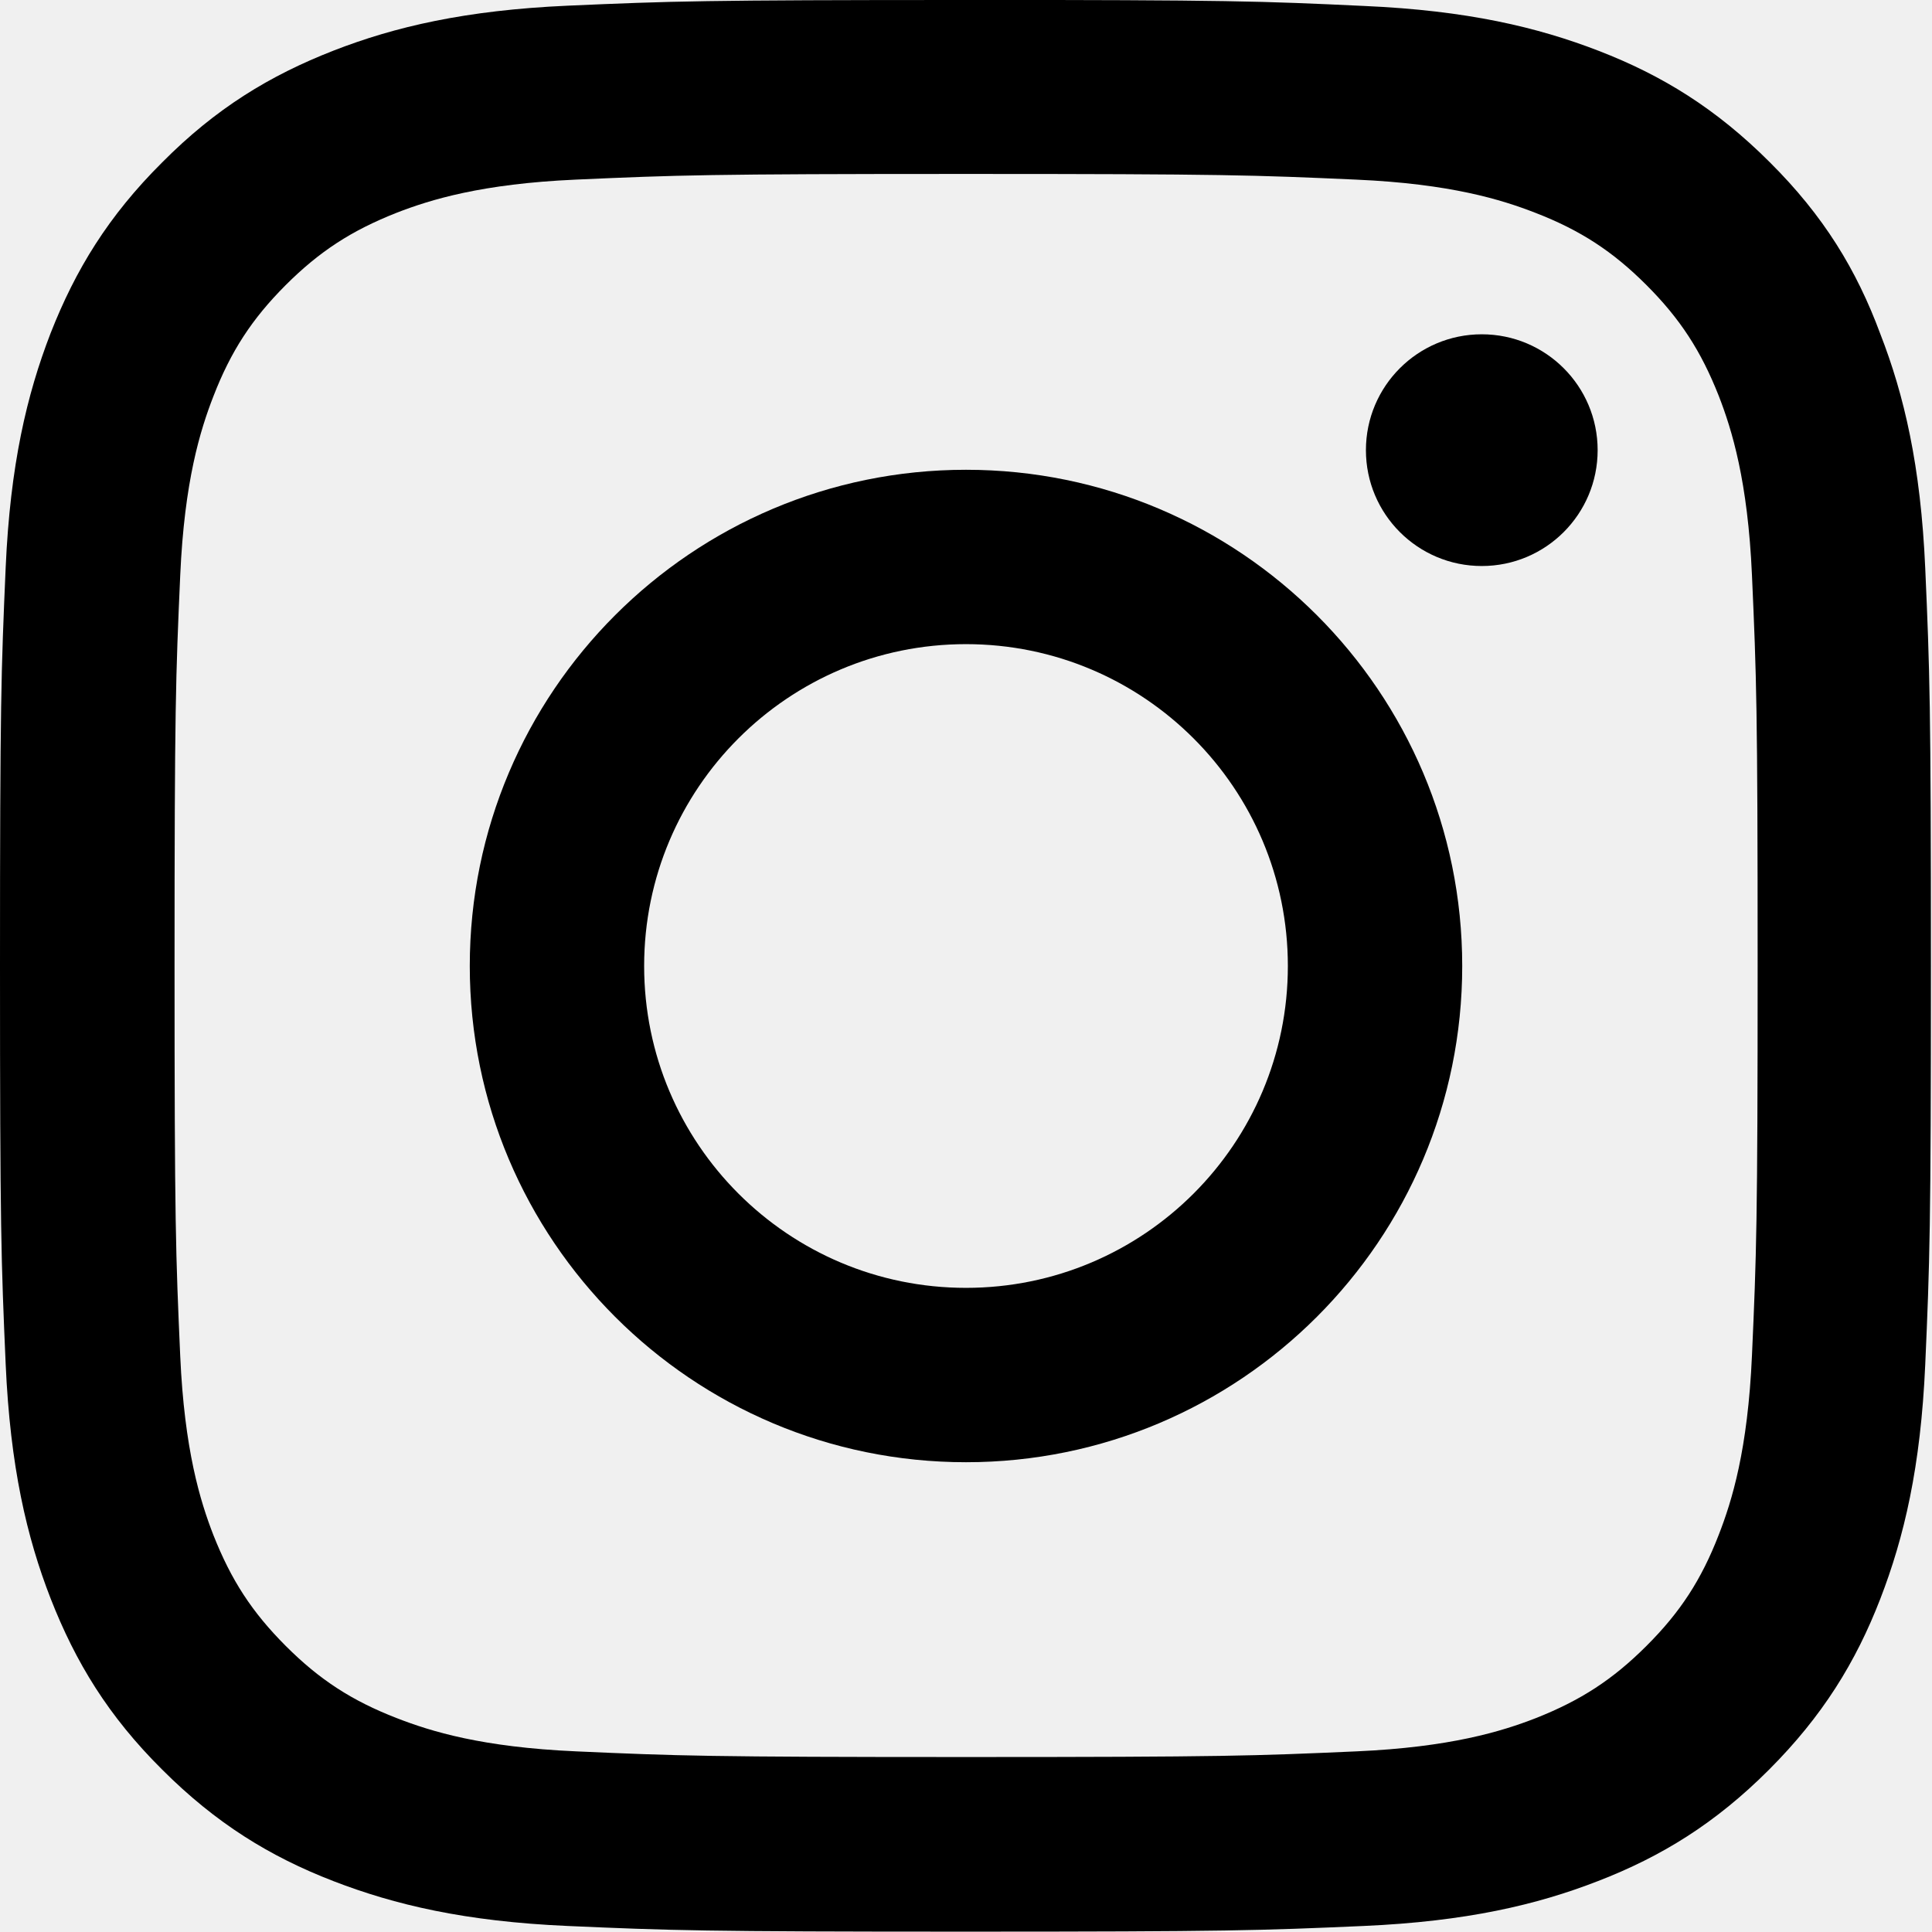
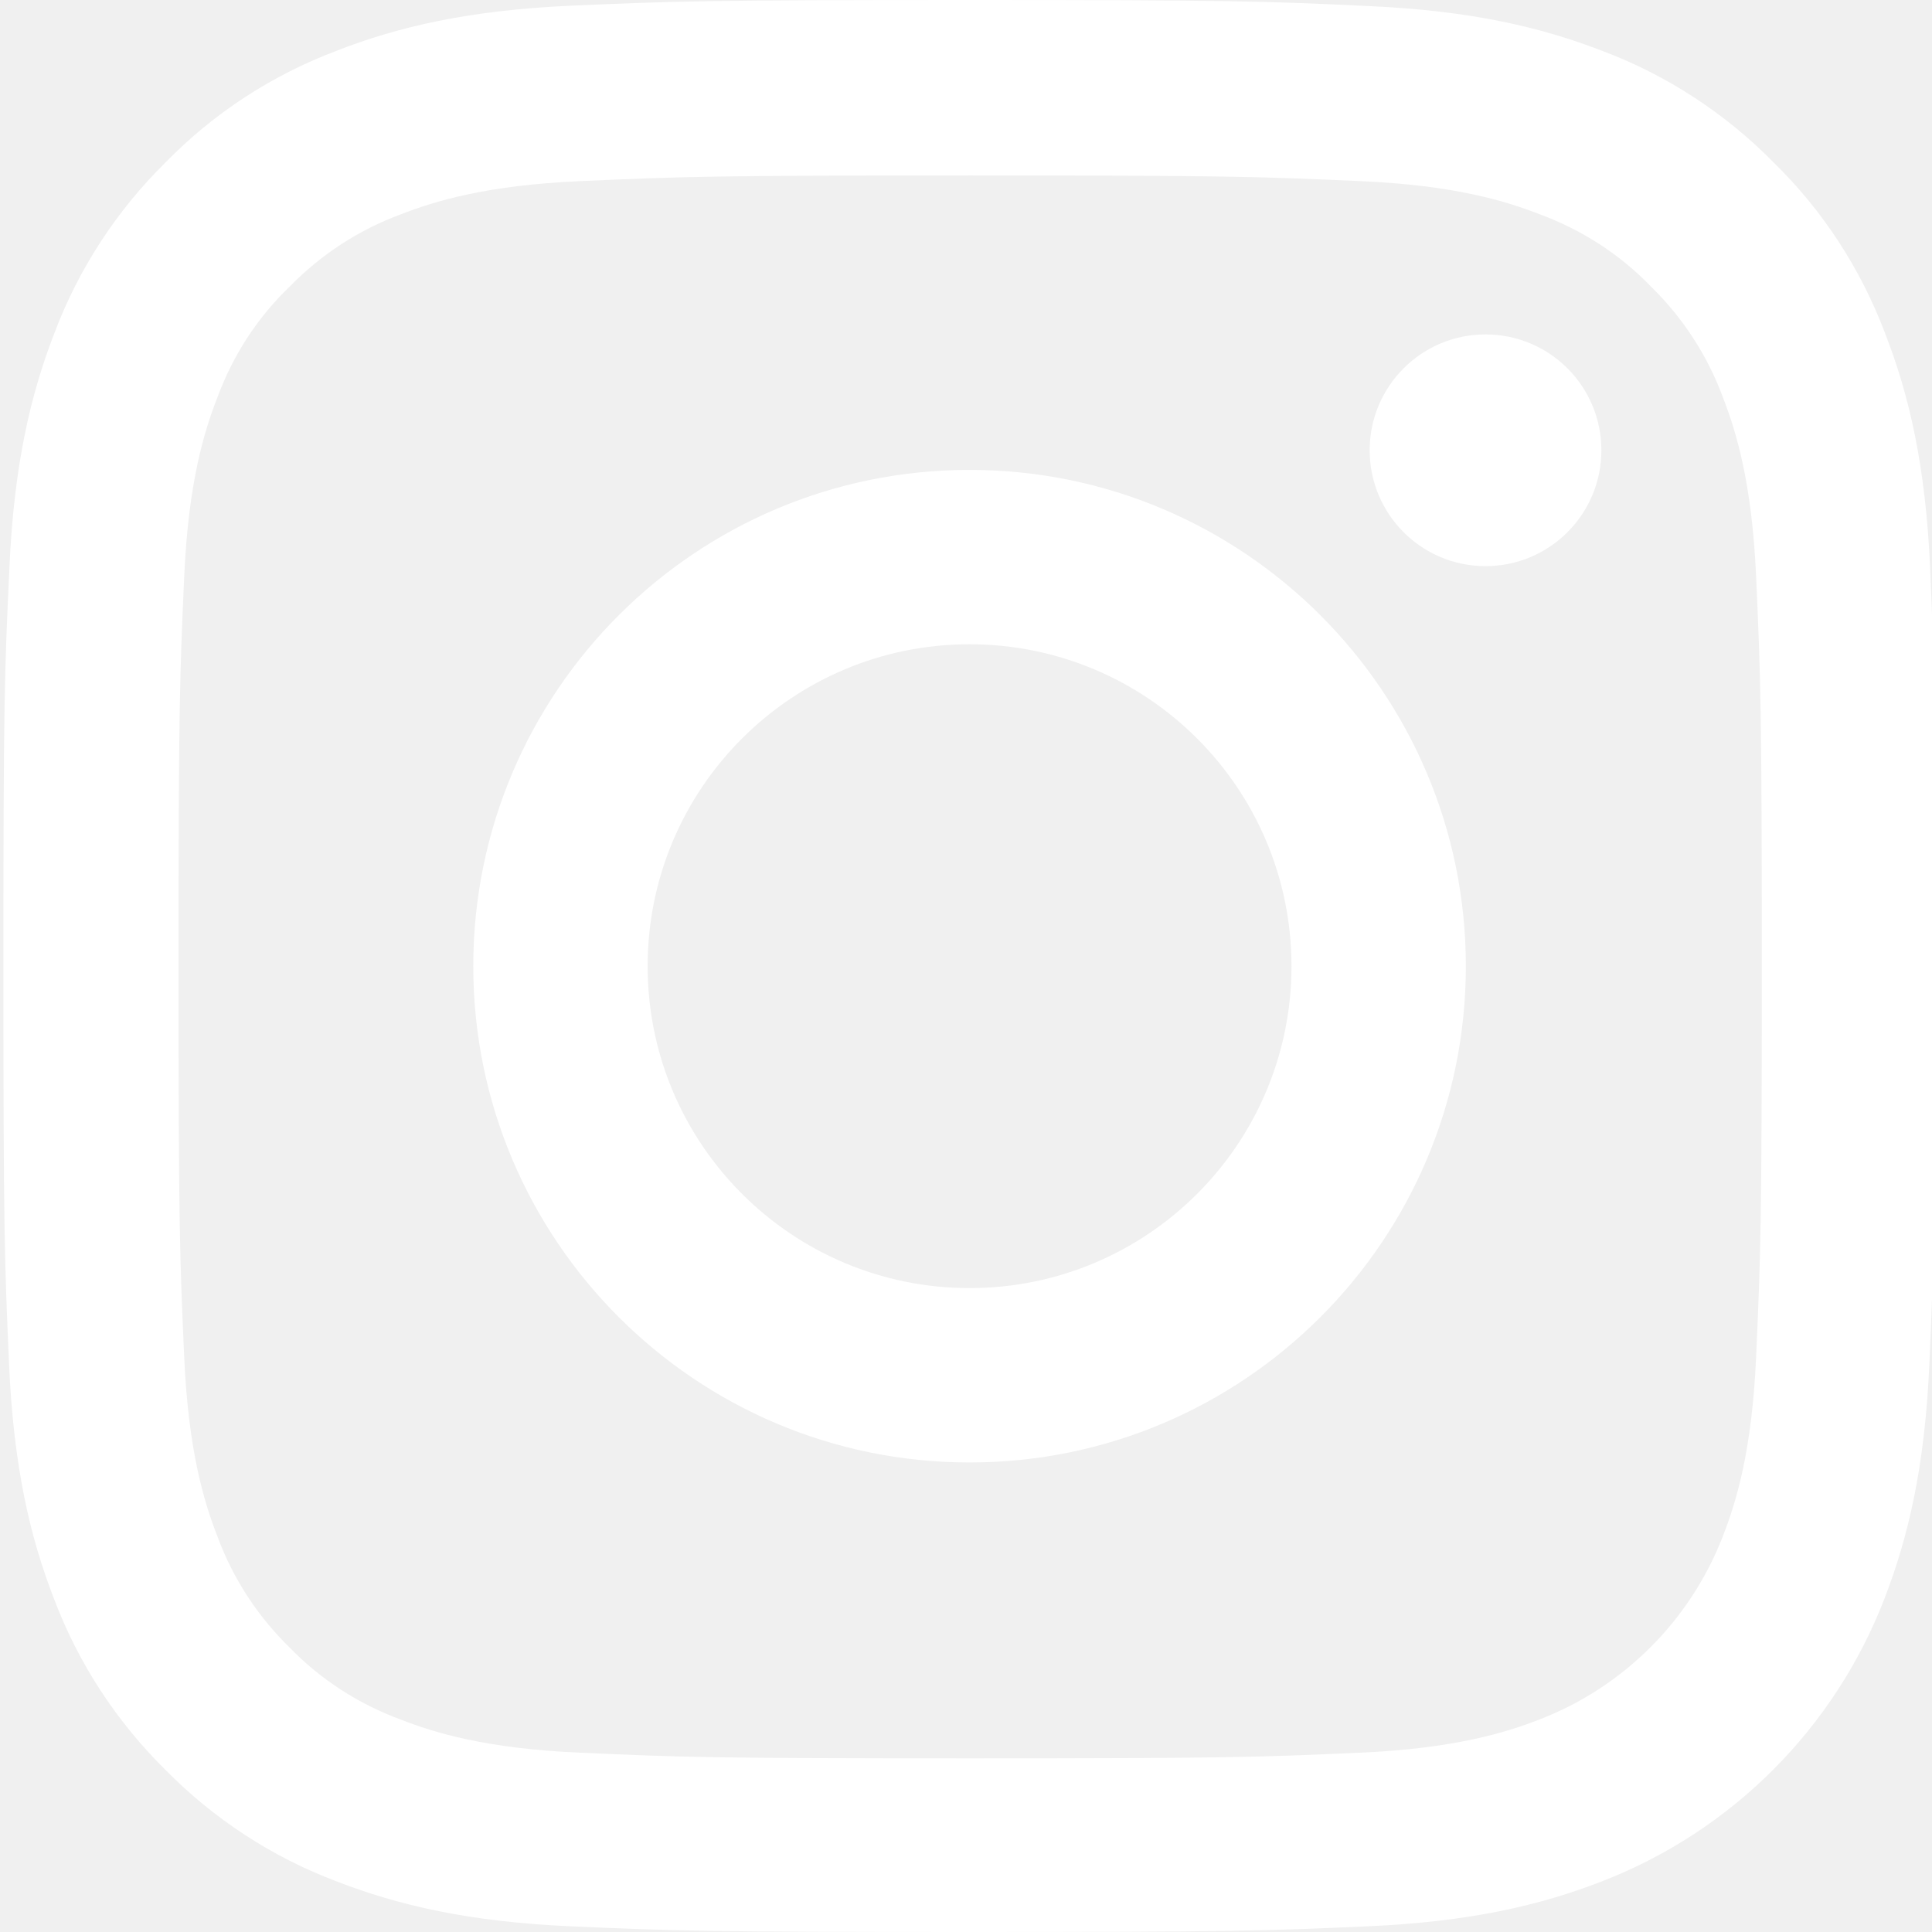
<svg xmlns="http://www.w3.org/2000/svg" version="1.1" width="32" height="32" viewBox="0 0 32 32">
-   <path d="M16 2.881c4.275 0 4.781 0.019 6.462 0.094 1.563 0.069 2.406 0.331 2.969 0.55 0.744 0.288 1.281 0.638 1.837 1.194 0.563 0.563 0.906 1.094 1.2 1.838 0.219 0.563 0.481 1.412 0.55 2.969 0.075 1.688 0.094 2.194 0.094 6.463s-0.019 4.781-0.094 6.463c-0.069 1.563-0.331 2.406-0.55 2.969-0.288 0.744-0.637 1.281-1.194 1.837-0.563 0.563-1.094 0.906-1.837 1.2-0.563 0.219-1.413 0.481-2.969 0.55-1.688 0.075-2.194 0.094-6.463 0.094s-4.781-0.019-6.463-0.094c-1.563-0.069-2.406-0.331-2.969-0.55-0.744-0.288-1.281-0.637-1.838-1.194-0.563-0.563-0.906-1.094-1.2-1.837-0.219-0.563-0.481-1.413-0.55-2.969-0.075-1.688-0.094-2.194-0.094-6.463s0.019-4.781 0.094-6.463c0.069-1.563 0.331-2.406 0.55-2.969 0.288-0.744 0.638-1.281 1.194-1.838 0.563-0.563 1.094-0.906 1.838-1.2 0.563-0.219 1.412-0.481 2.969-0.55 1.681-0.075 2.188-0.094 6.463-0.094zM16 0c-4.344 0-4.887 0.019-6.594 0.094-1.7 0.075-2.869 0.35-3.881 0.744-1.056 0.412-1.95 0.956-2.837 1.85-0.894 0.888-1.438 1.781-1.85 2.831-0.394 1.019-0.669 2.181-0.744 3.881-0.075 1.713-0.094 2.256-0.094 6.6s0.019 4.887 0.094 6.594c0.075 1.7 0.35 2.869 0.744 3.881 0.413 1.056 0.956 1.95 1.85 2.837 0.887 0.887 1.781 1.438 2.831 1.844 1.019 0.394 2.181 0.669 3.881 0.744 1.706 0.075 2.25 0.094 6.594 0.094s4.888-0.019 6.594-0.094c1.7-0.075 2.869-0.35 3.881-0.744 1.050-0.406 1.944-0.956 2.831-1.844s1.438-1.781 1.844-2.831c0.394-1.019 0.669-2.181 0.744-3.881 0.075-1.706 0.094-2.25 0.094-6.594s-0.019-4.887-0.094-6.594c-0.075-1.7-0.35-2.869-0.744-3.881-0.394-1.063-0.938-1.956-1.831-2.844-0.887-0.887-1.781-1.438-2.831-1.844-1.019-0.394-2.181-0.669-3.881-0.744-1.712-0.081-2.256-0.1-6.6-0.1v0z" />
-   <path d="M16 7.781c-4.537 0-8.219 3.681-8.219 8.219s3.681 8.219 8.219 8.219 8.219-3.681 8.219-8.219c0-4.537-3.681-8.219-8.219-8.219zM16 21.331c-2.944 0-5.331-2.387-5.331-5.331s2.387-5.331 5.331-5.331c2.944 0 5.331 2.387 5.331 5.331s-2.387 5.331-5.331 5.331z" />
-   <path d="M26.462 7.456c0 1.060-0.859 1.919-1.919 1.919s-1.919-0.859-1.919-1.919c0-1.060 0.859-1.919 1.919-1.919s1.919 0.859 1.919 1.919z" />
+   <path fill="#fff" d="M31.969 9.408c-0.075-1.7-0.35-2.869-0.744-3.882-0.406-1.075-1.032-2.038-1.851-2.838-0.8-0.813-1.769-1.444-2.832-1.844-1.019-0.394-2.182-0.669-3.882-0.744-1.713-0.081-2.257-0.1-6.601-0.1s-4.888 0.019-6.595 0.094c-1.7 0.075-2.869 0.35-3.882 0.744-1.075 0.406-2.038 1.031-2.838 1.85-0.813 0.8-1.444 1.769-1.844 2.832-0.394 1.019-0.669 2.182-0.744 3.882-0.081 1.713-0.1 2.257-0.1 6.601s0.019 4.888 0.094 6.595c0.075 1.7 0.35 2.869 0.744 3.882 0.406 1.075 1.038 2.038 1.85 2.838 0.8 0.813 1.769 1.444 2.832 1.844 1.019 0.394 2.182 0.669 3.882 0.744 1.706 0.075 2.25 0.094 6.595 0.094s4.888-0.019 6.595-0.094c1.7-0.075 2.869-0.35 3.882-0.744 2.151-0.832 3.851-2.532 4.682-4.682 0.394-1.019 0.669-2.182 0.744-3.882 0.075-1.707 0.094-2.251 0.094-6.595s-0.006-4.888-0.081-6.595zM29.087 22.473c-0.069 1.563-0.331 2.407-0.55 2.969-0.538 1.394-1.644 2.5-3.038 3.038-0.563 0.219-1.413 0.481-2.969 0.55-1.688 0.075-2.194 0.094-6.464 0.094s-4.782-0.019-6.464-0.094c-1.563-0.069-2.407-0.331-2.969-0.55-0.694-0.256-1.325-0.663-1.838-1.194-0.531-0.519-0.938-1.144-1.194-1.838-0.219-0.563-0.481-1.413-0.55-2.969-0.075-1.688-0.094-2.194-0.094-6.464s0.019-4.782 0.094-6.464c0.069-1.563 0.331-2.407 0.55-2.969 0.256-0.694 0.663-1.325 1.2-1.838 0.519-0.531 1.144-0.938 1.838-1.194 0.563-0.219 1.413-0.481 2.969-0.55 1.688-0.075 2.194-0.094 6.464-0.094 4.276 0 4.782 0.019 6.464 0.094 1.563 0.069 2.407 0.331 2.969 0.55 0.694 0.256 1.325 0.662 1.838 1.194 0.531 0.519 0.938 1.144 1.194 1.838 0.219 0.563 0.481 1.413 0.55 2.969 0.075 1.688 0.094 2.194 0.094 6.464s-0.019 4.77-0.094 6.458z" />
+   <path fill="#fff" d="M16.059 7.783c-4.538 0-8.22 3.682-8.22 8.22s3.682 8.22 8.22 8.22c4.539 0 8.22-3.682 8.22-8.22s-3.682-8.22-8.22-8.22zM16.059 21.335c-2.944 0-5.332-2.388-5.332-5.332s2.388-5.332 5.332-5.332c2.944 0 5.332 2.388 5.332 5.332s-2.388 5.332-5.332 5.332z" />
+   <path fill="#fff" d="M26.524 7.458c0 1.060-0.859 1.919-1.919 1.919s-1.919-0.859-1.919-1.919c0-1.060 0.859-1.919 1.919-1.919s1.919 0.859 1.919 1.919z" />
</svg>
